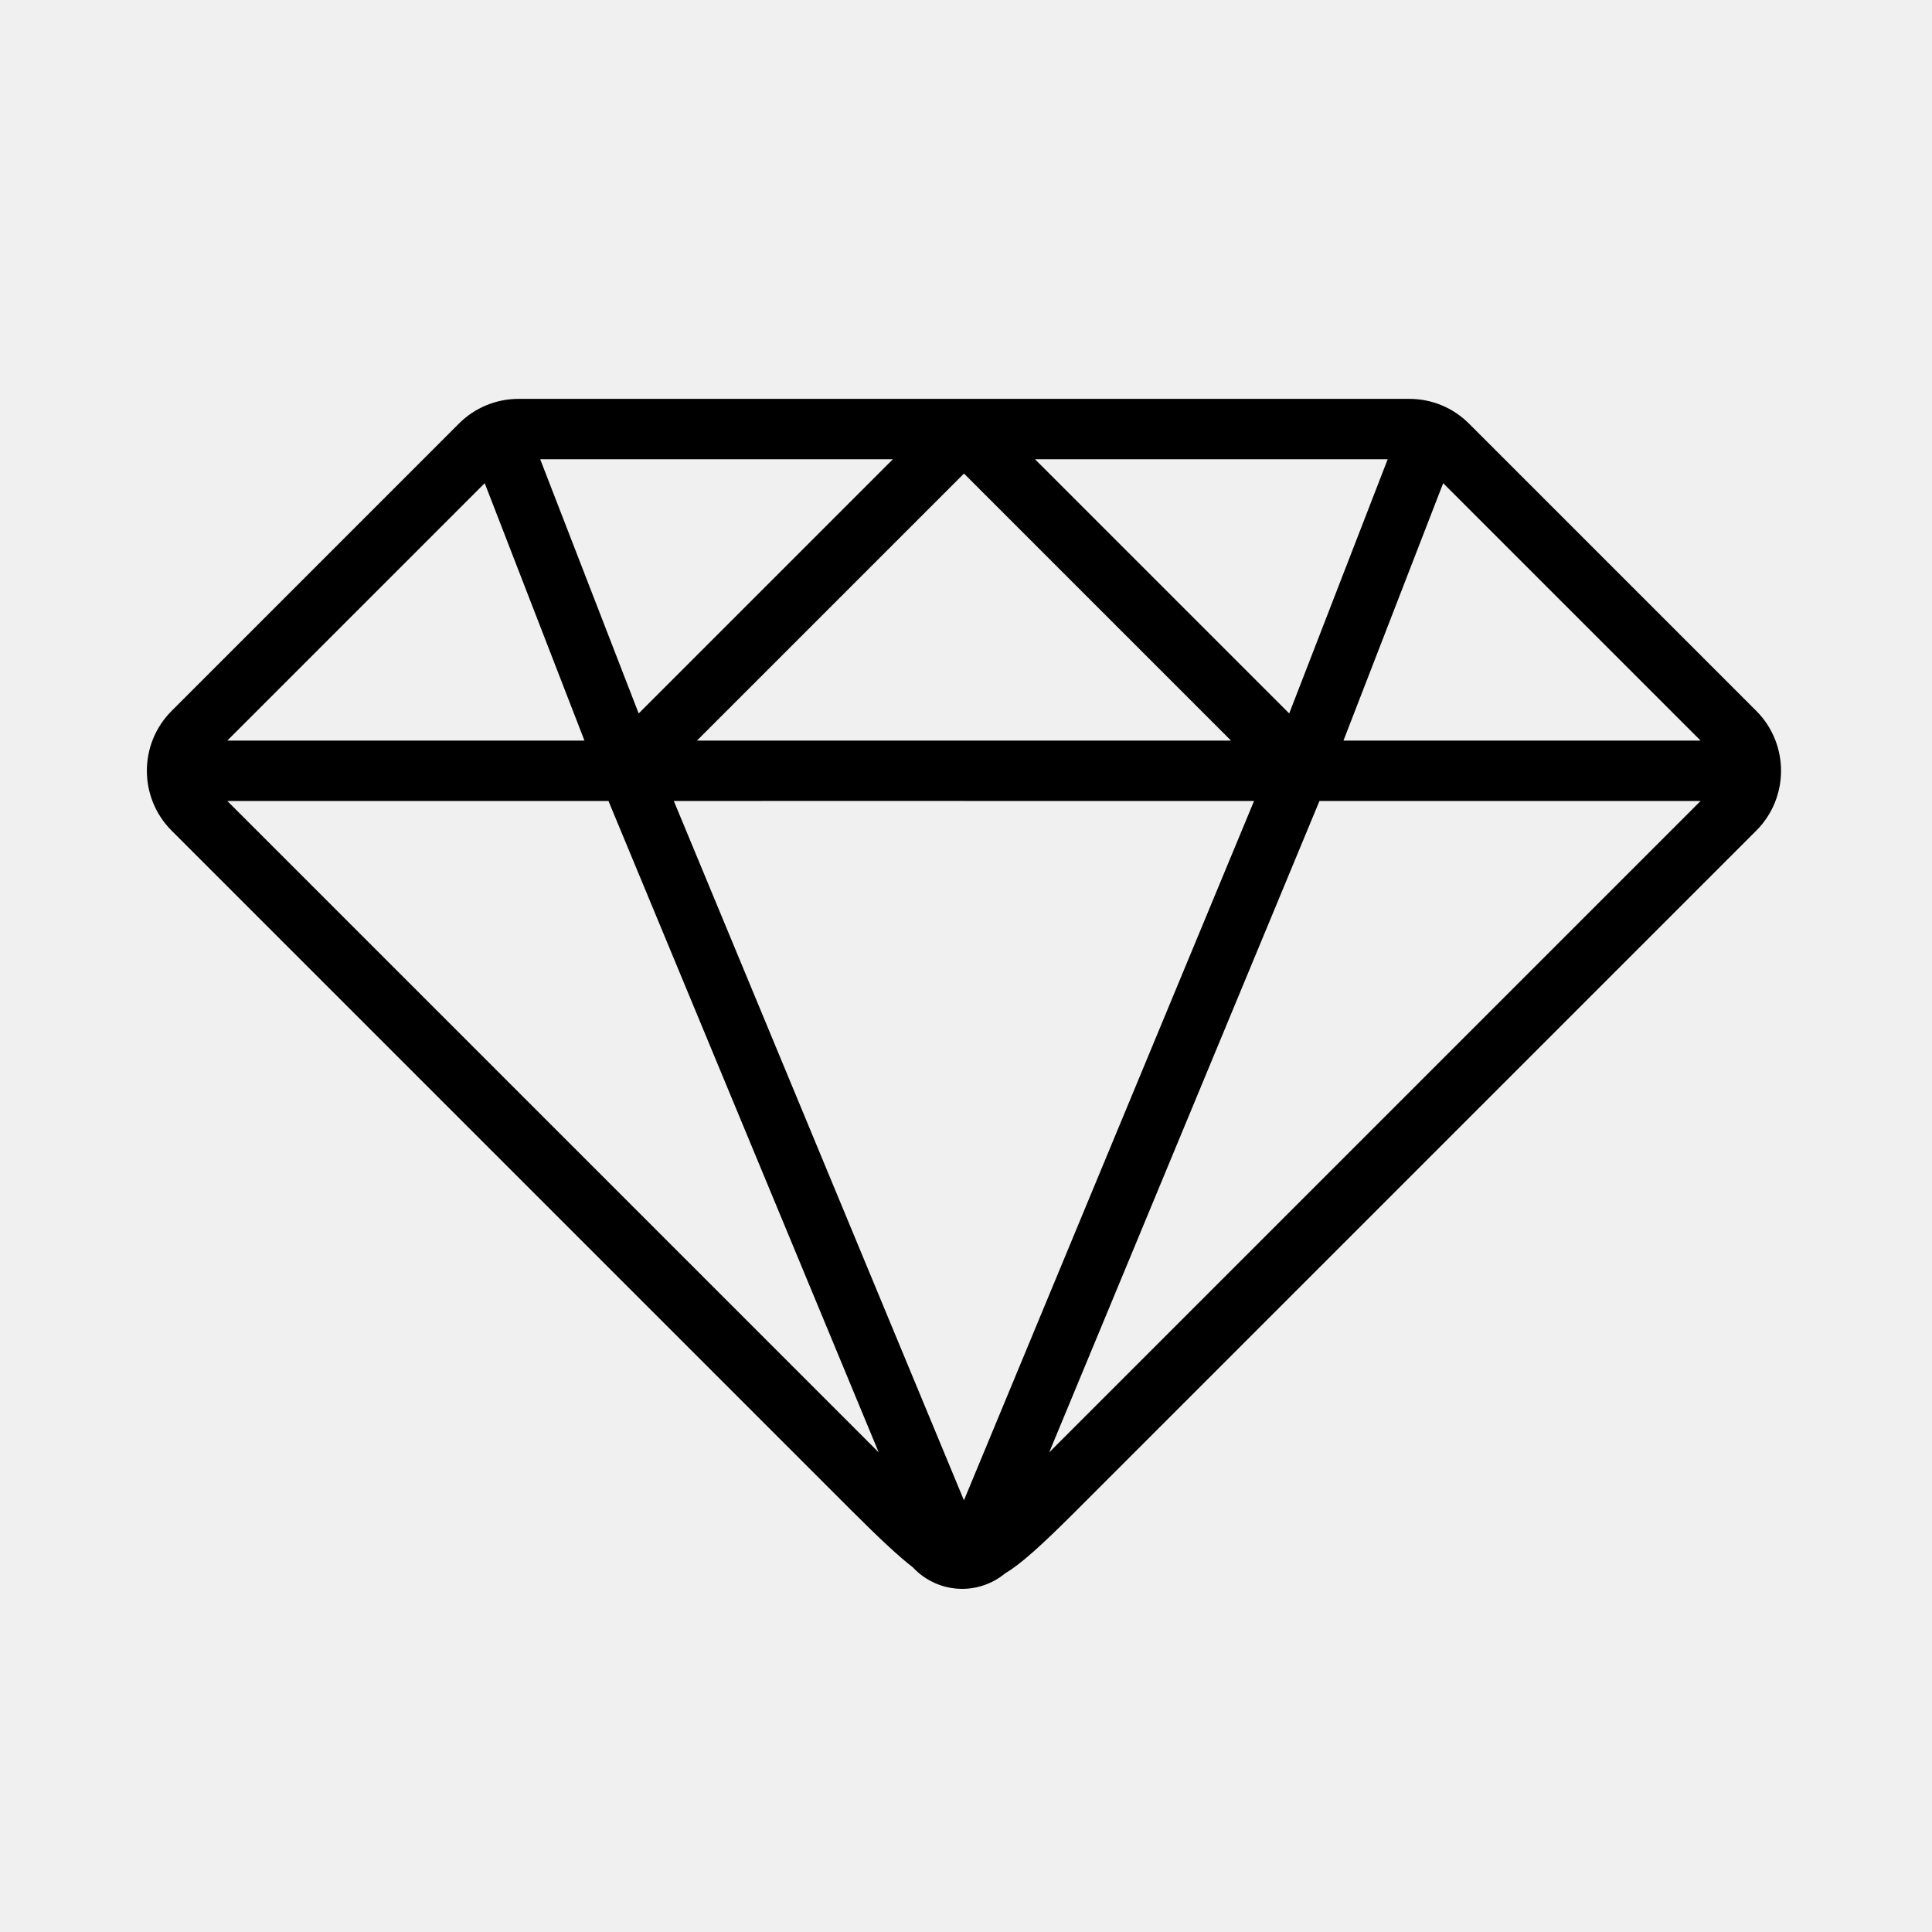
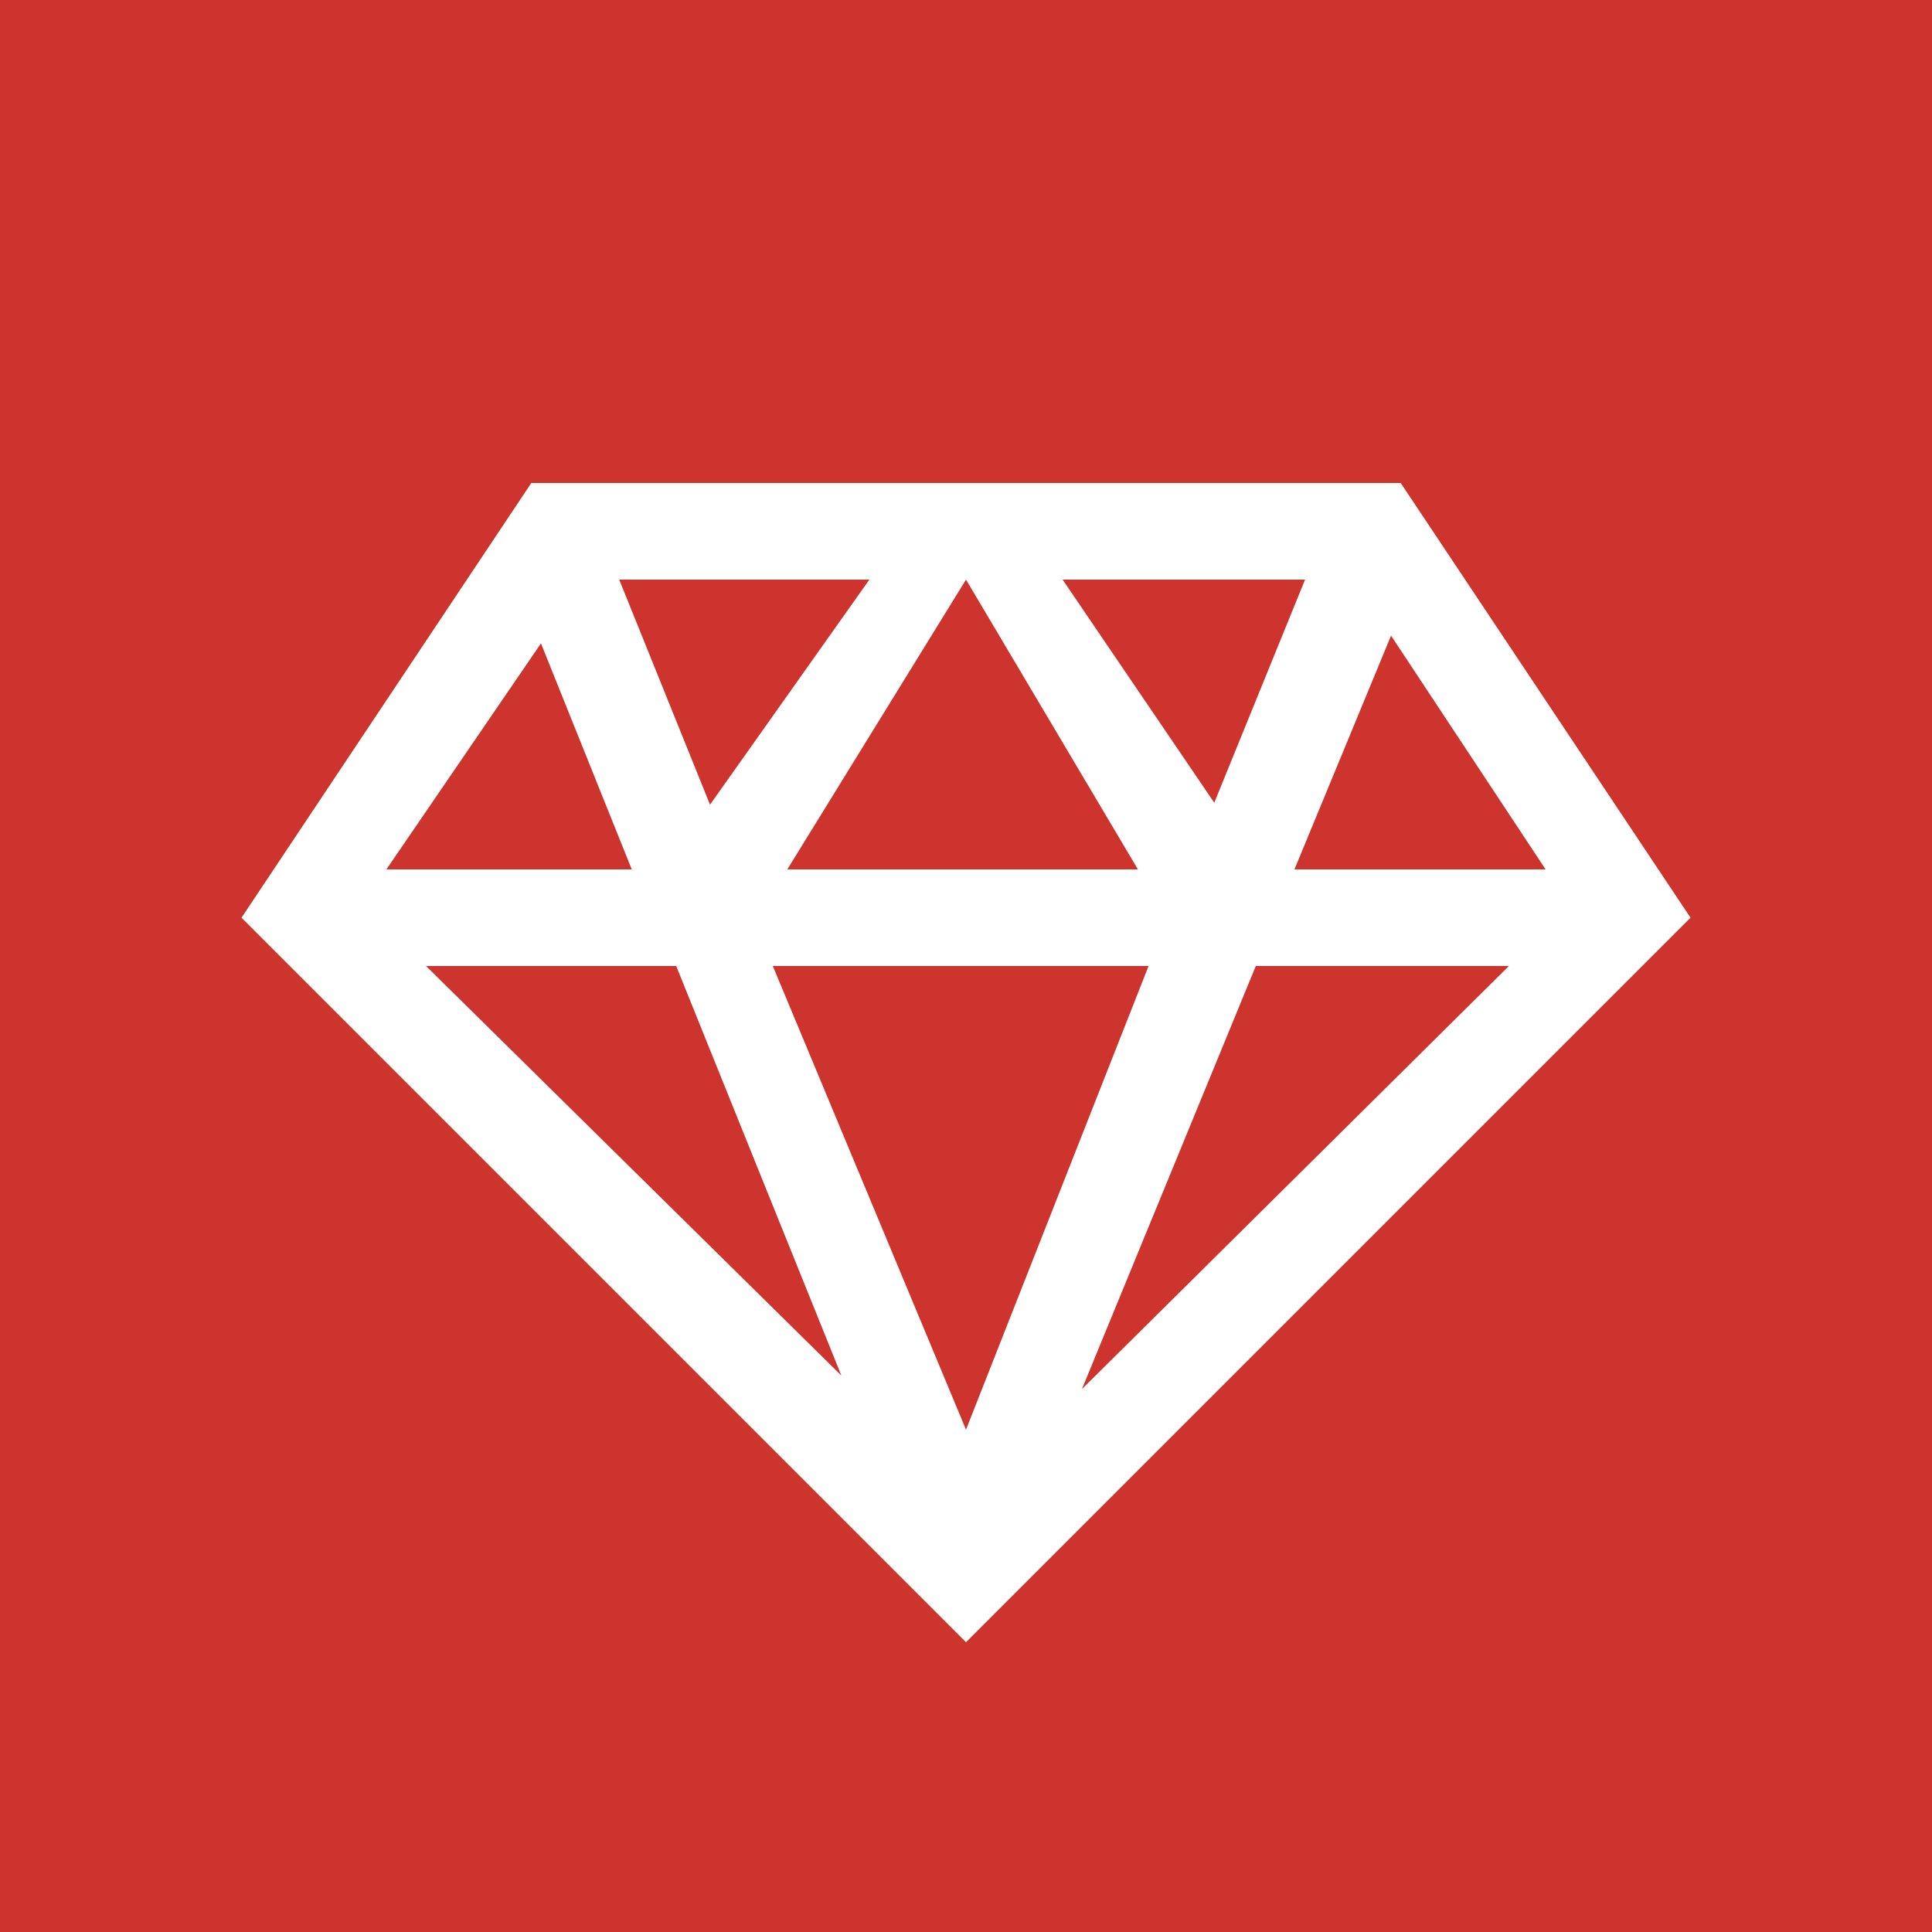
- <svg xmlns="http://www.w3.org/2000/svg" baseProfile="basic" viewBox="0 0 64 64">
-   <path d="M58.18 23.55l-9.515-9.515c-.529-.53-1.233-.822-1.983-.822h-29.499c-.749 0-1.454.292-1.983.821l-9.515 9.516c-1.093 1.093-1.093 2.873 0 3.966l22.491 22.491c.989.989 1.598 1.554 2.061 1.911.425.456 1.015.715 1.636.715.517 0 1.016-.18 1.418-.509.509-.303 1.161-.881 2.397-2.117l22.492-22.492c1.092-1.093 1.092-2.871 0-3.965zm-1.846.983h-11.83l3.303-8.527 8.527 8.527zm-24.402 25.167l-9.611-23.167 9.611-.001.003.001h9.607l-9.61 23.167zm.004-25.167l-.003.001-8.846-.001 8.846-8.846 8.846 8.846h-8.843zm10.771-.899l-8.42-8.42h11.682l-3.262 8.42zm-21.55 0l-3.262-8.42h11.682l-8.42 8.42zm-5.1-7.628l3.304 8.527h-11.831l8.527-8.527zm-8.527 10.527h12.626l8.952 21.578-21.578-21.578zm27.226 21.579l8.953-21.579h12.626l-21.579 21.579z" />
+ <svg xmlns="http://www.w3.org/2000/svg" id="Layer_1" data-name="Layer 1" viewBox="0 0 20 20">
+   <defs>
+     <style>.cls-1{fill:#cc342d;}.cls-2{fill:#fff;}</style>
+   </defs>
+   <rect class="cls-1" width="20" height="20" />
+   <path class="cls-2" d="M14.5,5h-9l-3,4.5L10,17l7.5-7.5ZM10,6l1.78,3H8.15L10,6Zm1,0h2.51l-.94,2.31Zm.89,4L10,14.8,8,10ZM7.35,8.33,6.41,6H9ZM6.54,9H4L5.6,6.66ZM7,10l1.71,4.24L4.41,10Zm6,0h2.62L11.2,14.38Zm.4-1,1-2.42L16,9Z" />
</svg>
